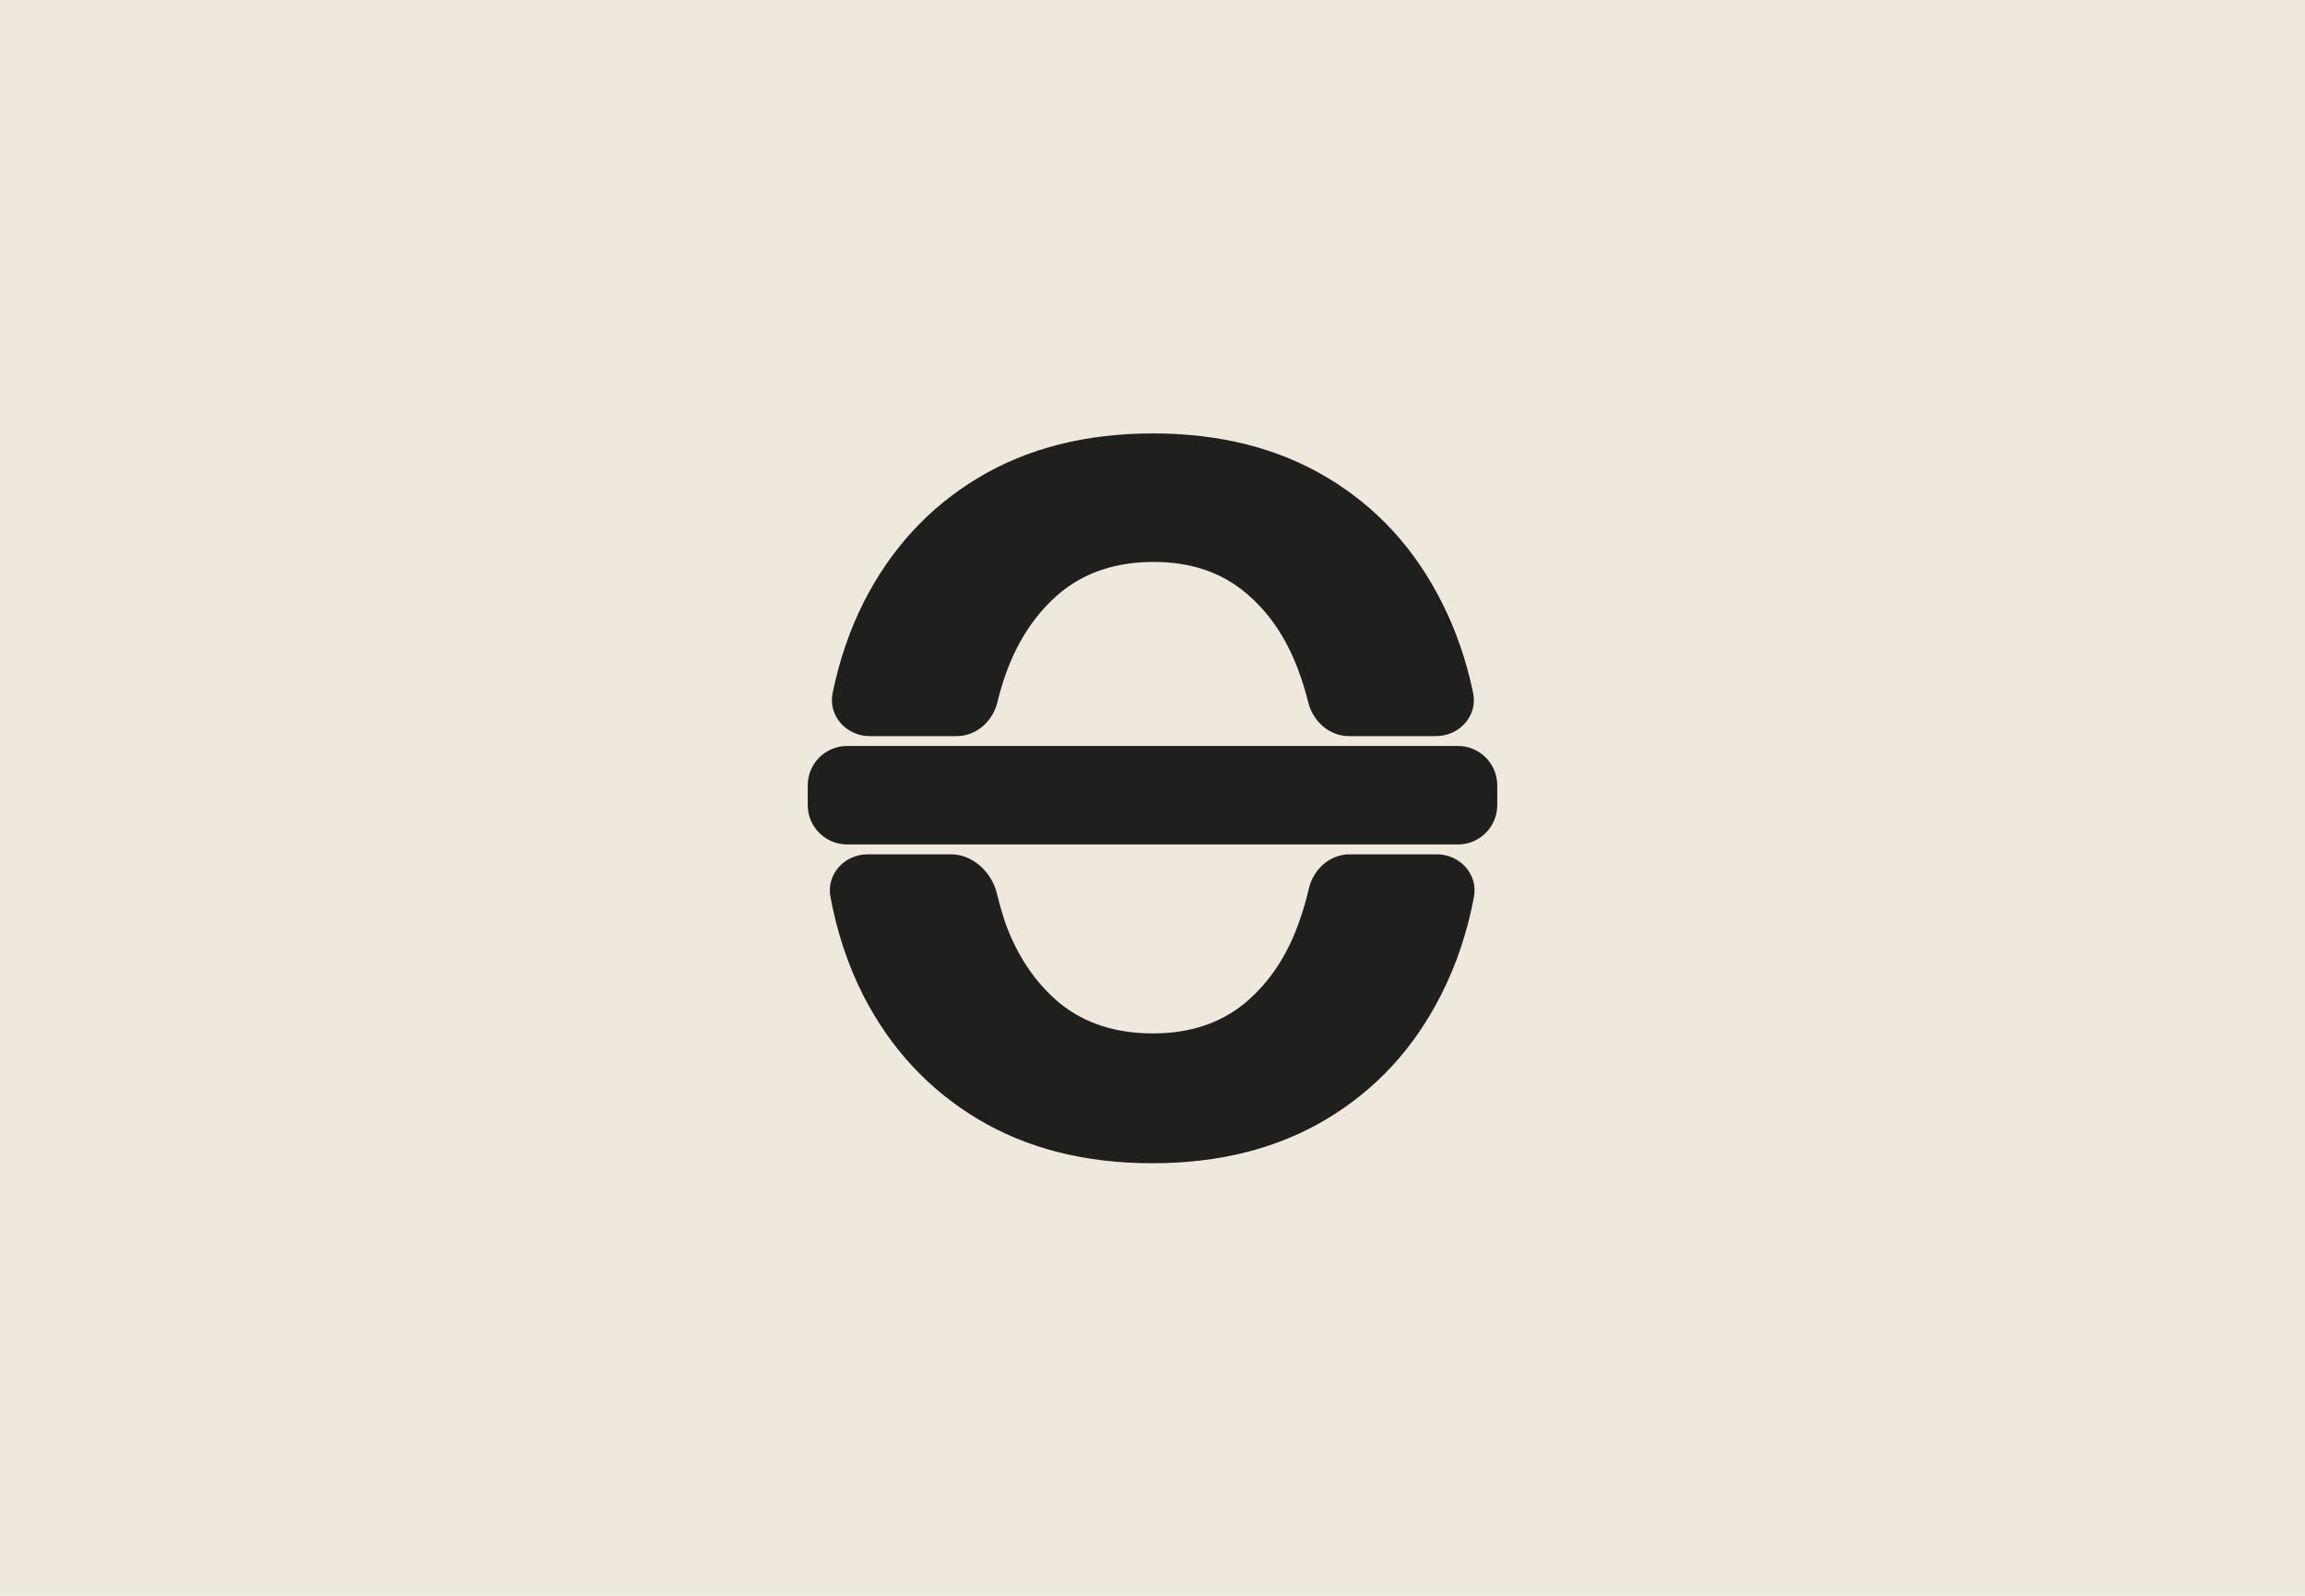
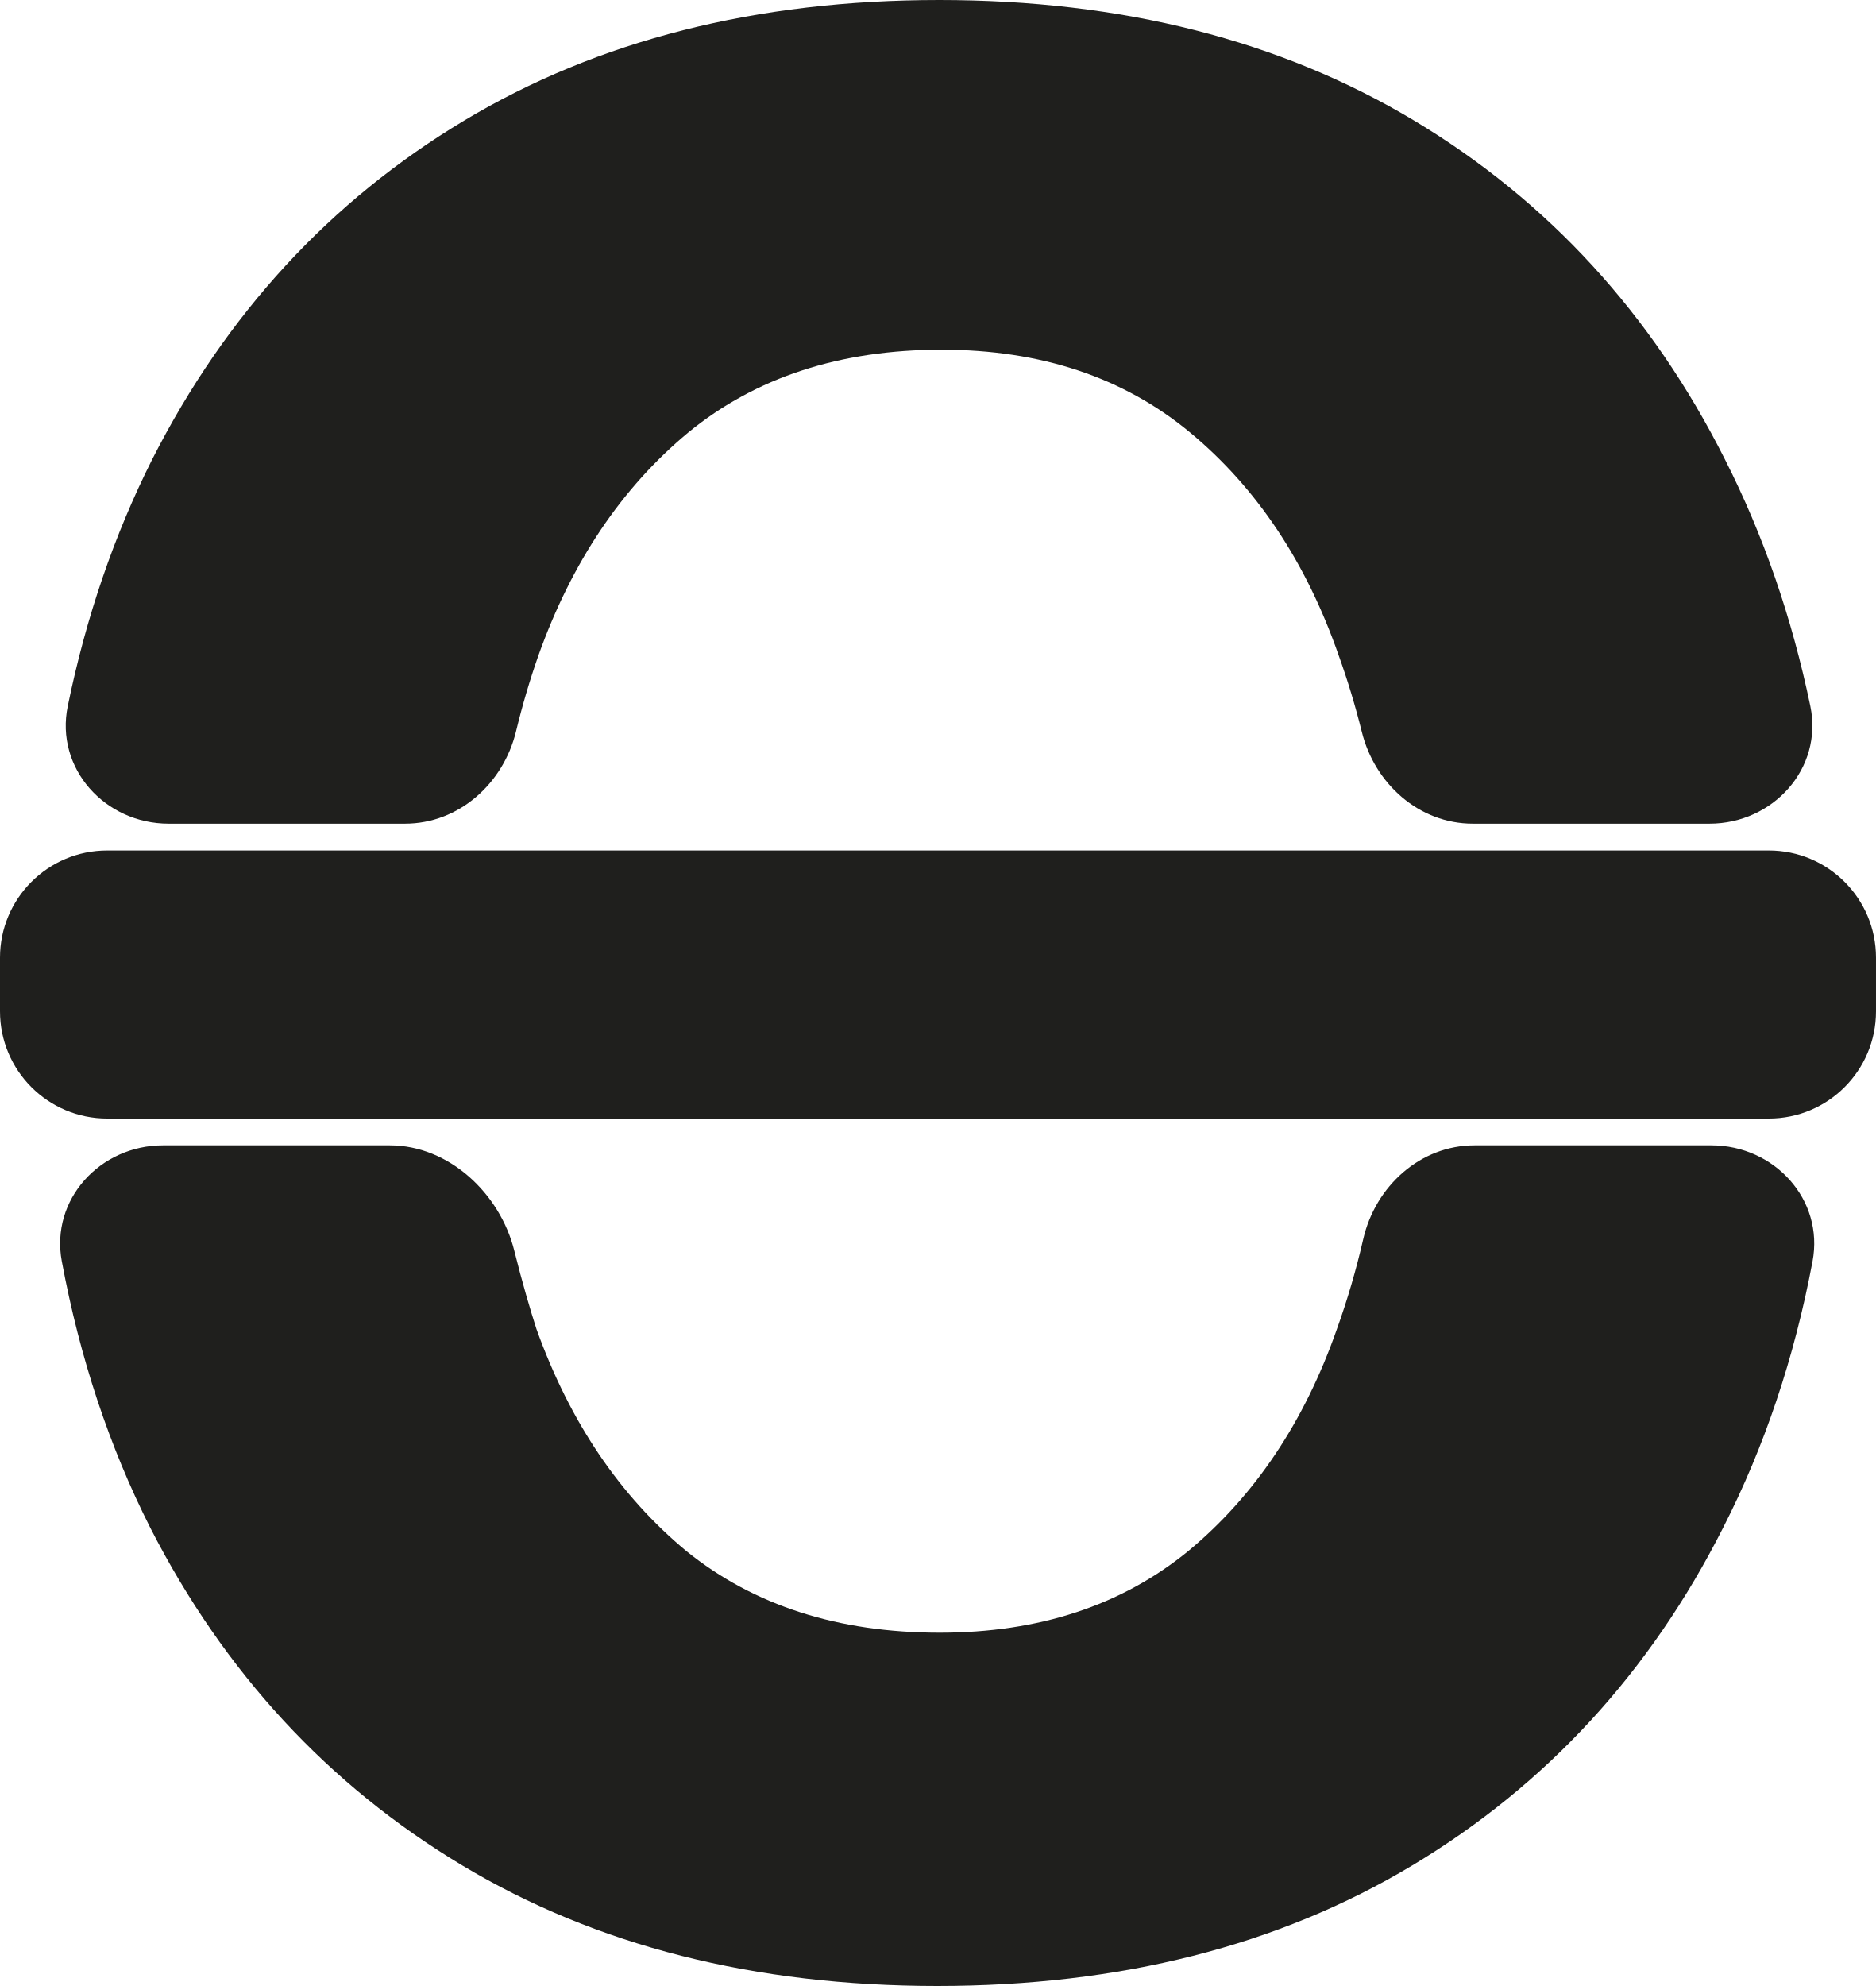
- <svg xmlns="http://www.w3.org/2000/svg" width="117" height="81" viewBox="0 0 117 81" fill="none">
-   <rect width="117" height="81" fill="#EFE9DD" />
+ <svg xmlns="http://www.w3.org/2000/svg" width="35" height="37.045" viewBox="41 22 35 37.045" fill="none">
  <path d="M49.623 56.795C52.123 58.295 55.078 59.045 58.487 59.045C61.896 59.045 64.85 58.295 67.35 56.795C69.85 55.295 71.782 53.197 73.146 50.5C73.92 48.986 74.477 47.329 74.816 45.529C75.034 44.374 74.102 43.364 72.927 43.364H68.512C67.499 43.364 66.662 44.124 66.434 45.111C66.301 45.692 66.136 46.253 65.941 46.795C65.335 48.523 64.411 49.901 63.169 50.932C61.926 51.947 60.381 52.455 58.532 52.455C56.638 52.455 55.062 51.947 53.805 50.932C52.562 49.901 51.631 48.523 51.01 46.795C50.899 46.453 50.739 45.91 50.596 45.333C50.33 44.261 49.375 43.364 48.271 43.364H44.043C42.869 43.364 41.938 44.373 42.153 45.527C42.489 47.328 43.039 48.986 43.805 50.5C45.184 53.197 47.123 55.295 49.623 56.795Z" fill="#1F1F1D" />
  <path d="M49.658 24.25C47.158 25.75 45.219 27.856 43.84 30.568C43.129 31.982 42.604 33.516 42.264 35.172C42.025 36.334 42.96 37.364 44.146 37.364H48.556C49.558 37.364 50.39 36.618 50.627 35.644C50.745 35.157 50.884 34.685 51.045 34.227C51.666 32.485 52.598 31.099 53.84 30.068C55.098 29.038 56.673 28.523 58.567 28.523C60.416 28.523 61.961 29.038 63.204 30.068C64.446 31.099 65.37 32.485 65.976 34.227C66.142 34.687 66.285 35.162 66.407 35.651C66.647 36.621 67.478 37.364 68.478 37.364H72.894C74.08 37.364 75.016 36.333 74.775 35.171C74.43 33.515 73.899 31.981 73.181 30.568C71.817 27.856 69.885 25.75 67.385 24.25C64.885 22.75 61.931 22 58.522 22C55.113 22 52.158 22.75 49.658 24.25Z" fill="#1F1F1D" />
  <rect x="41" y="37.864" width="35" height="5" rx="2" fill="#1F1F1D" />
</svg>
